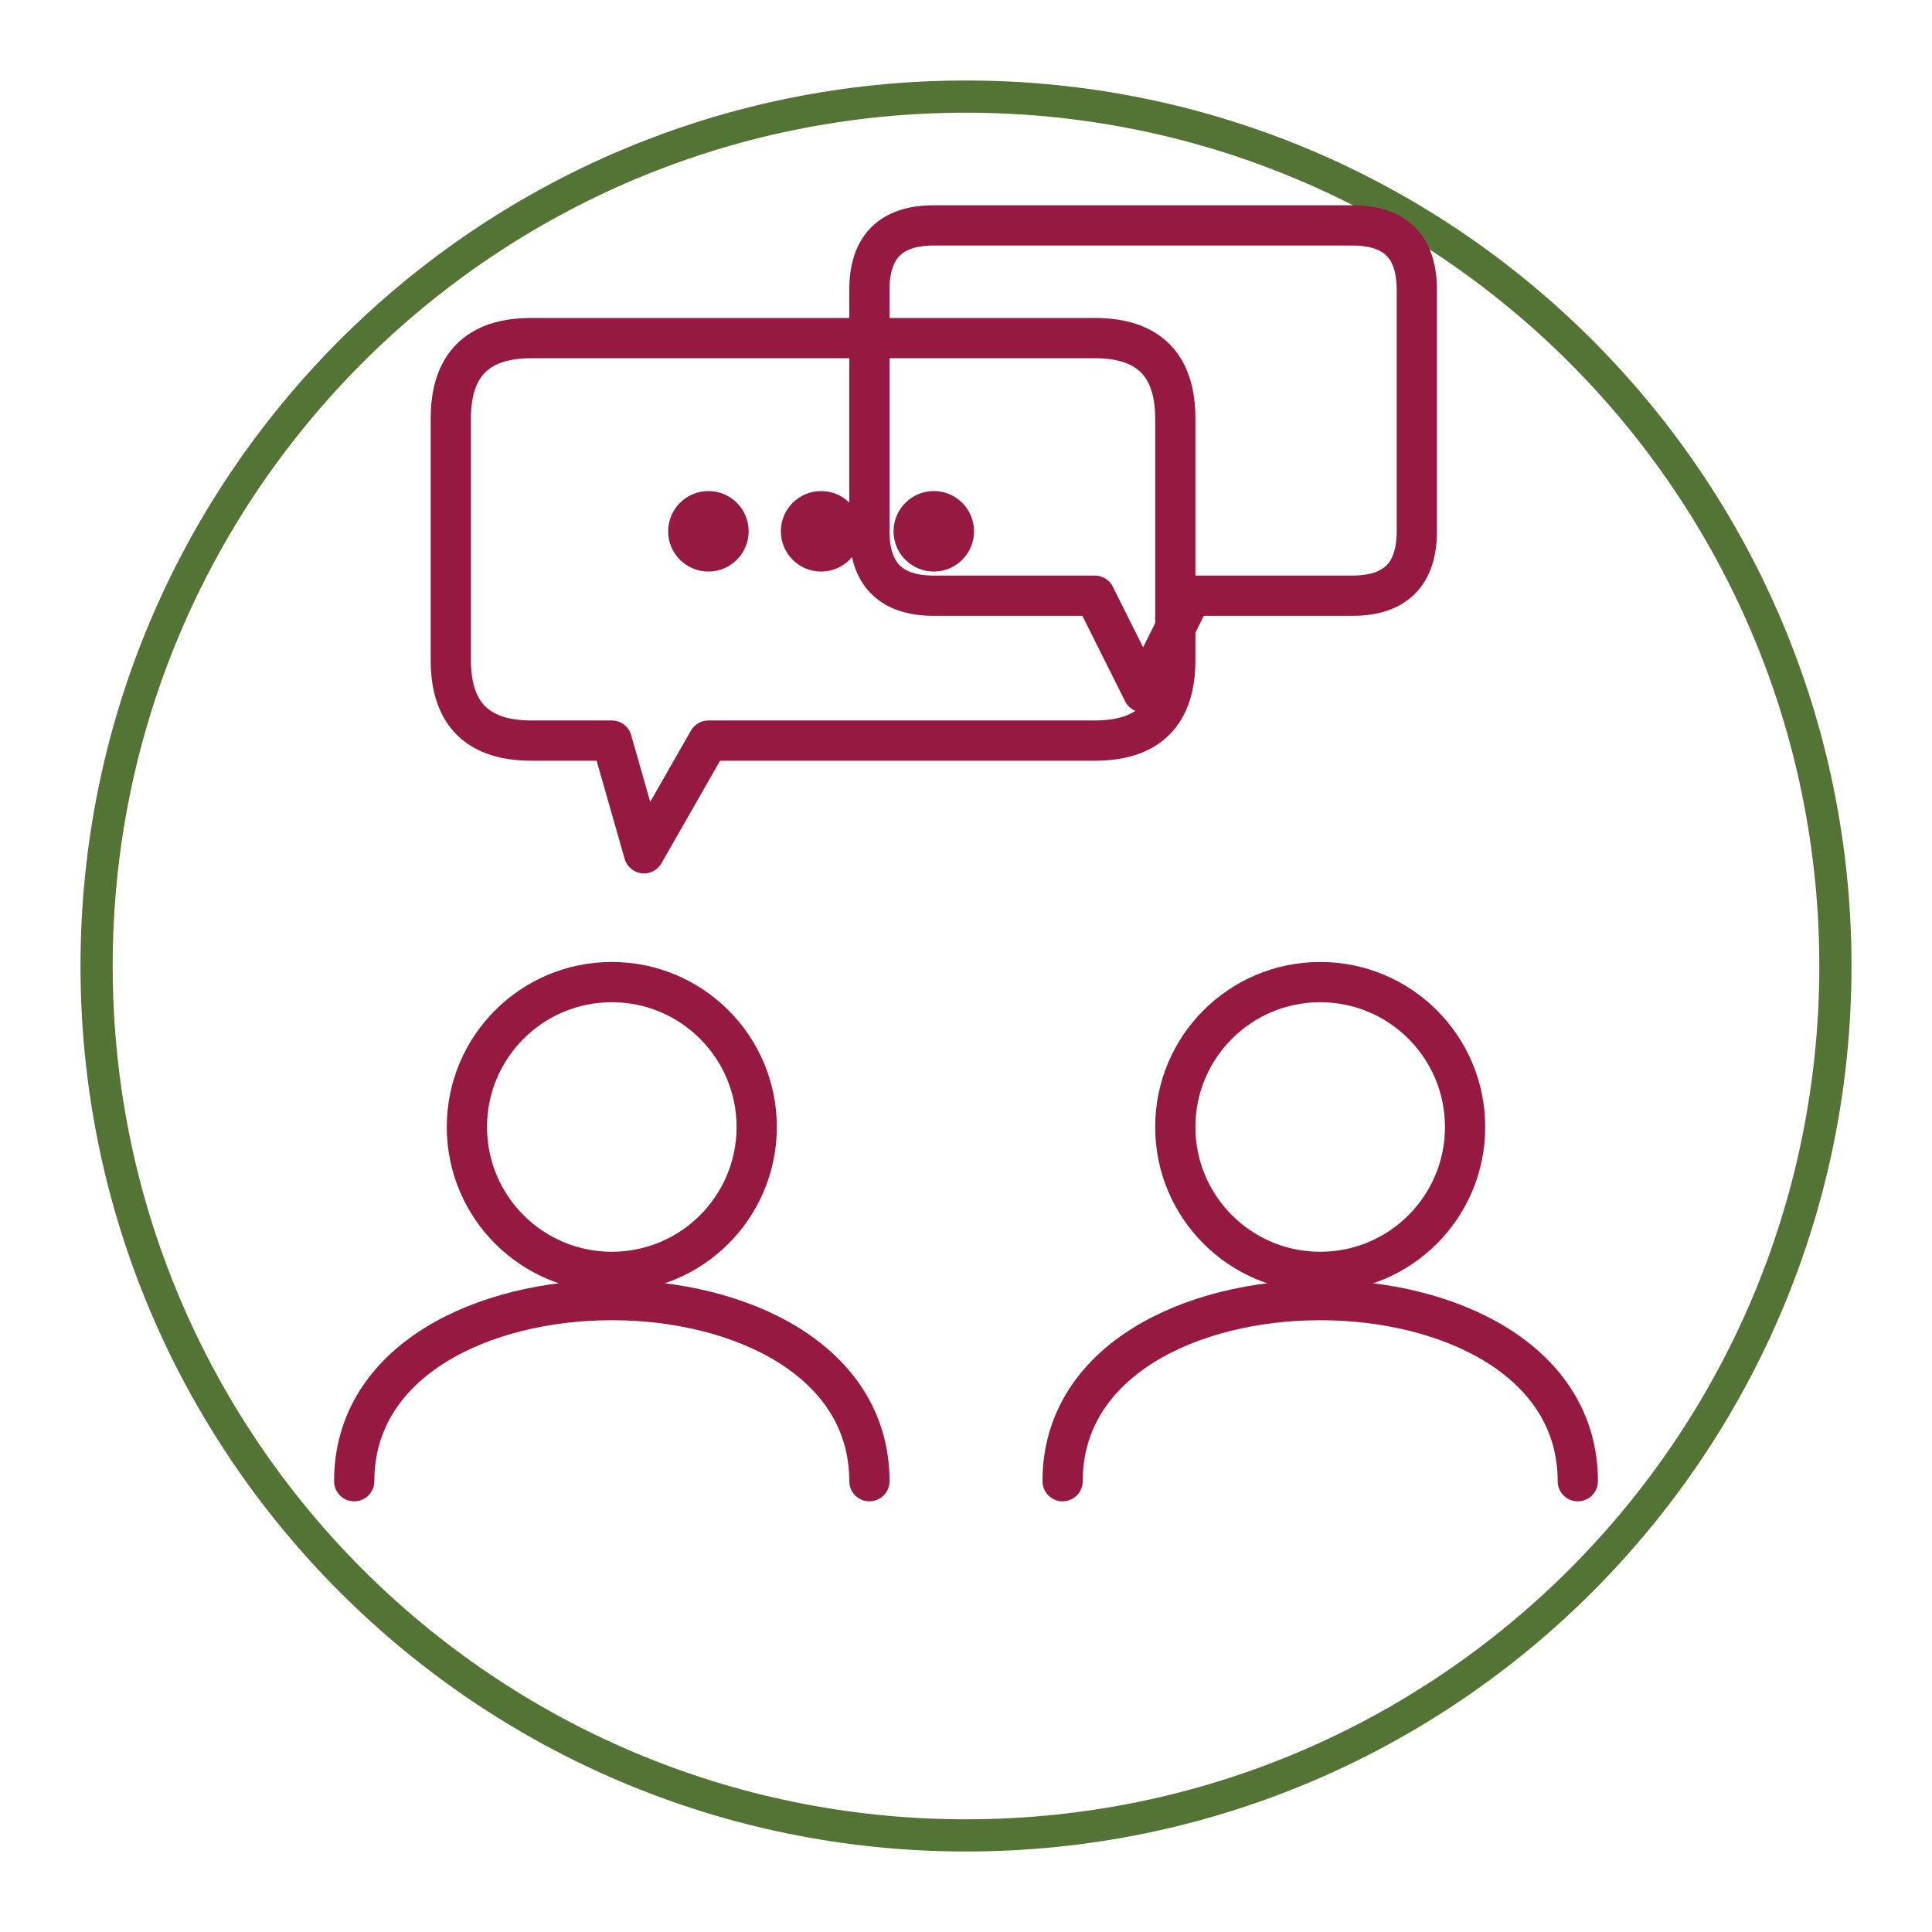
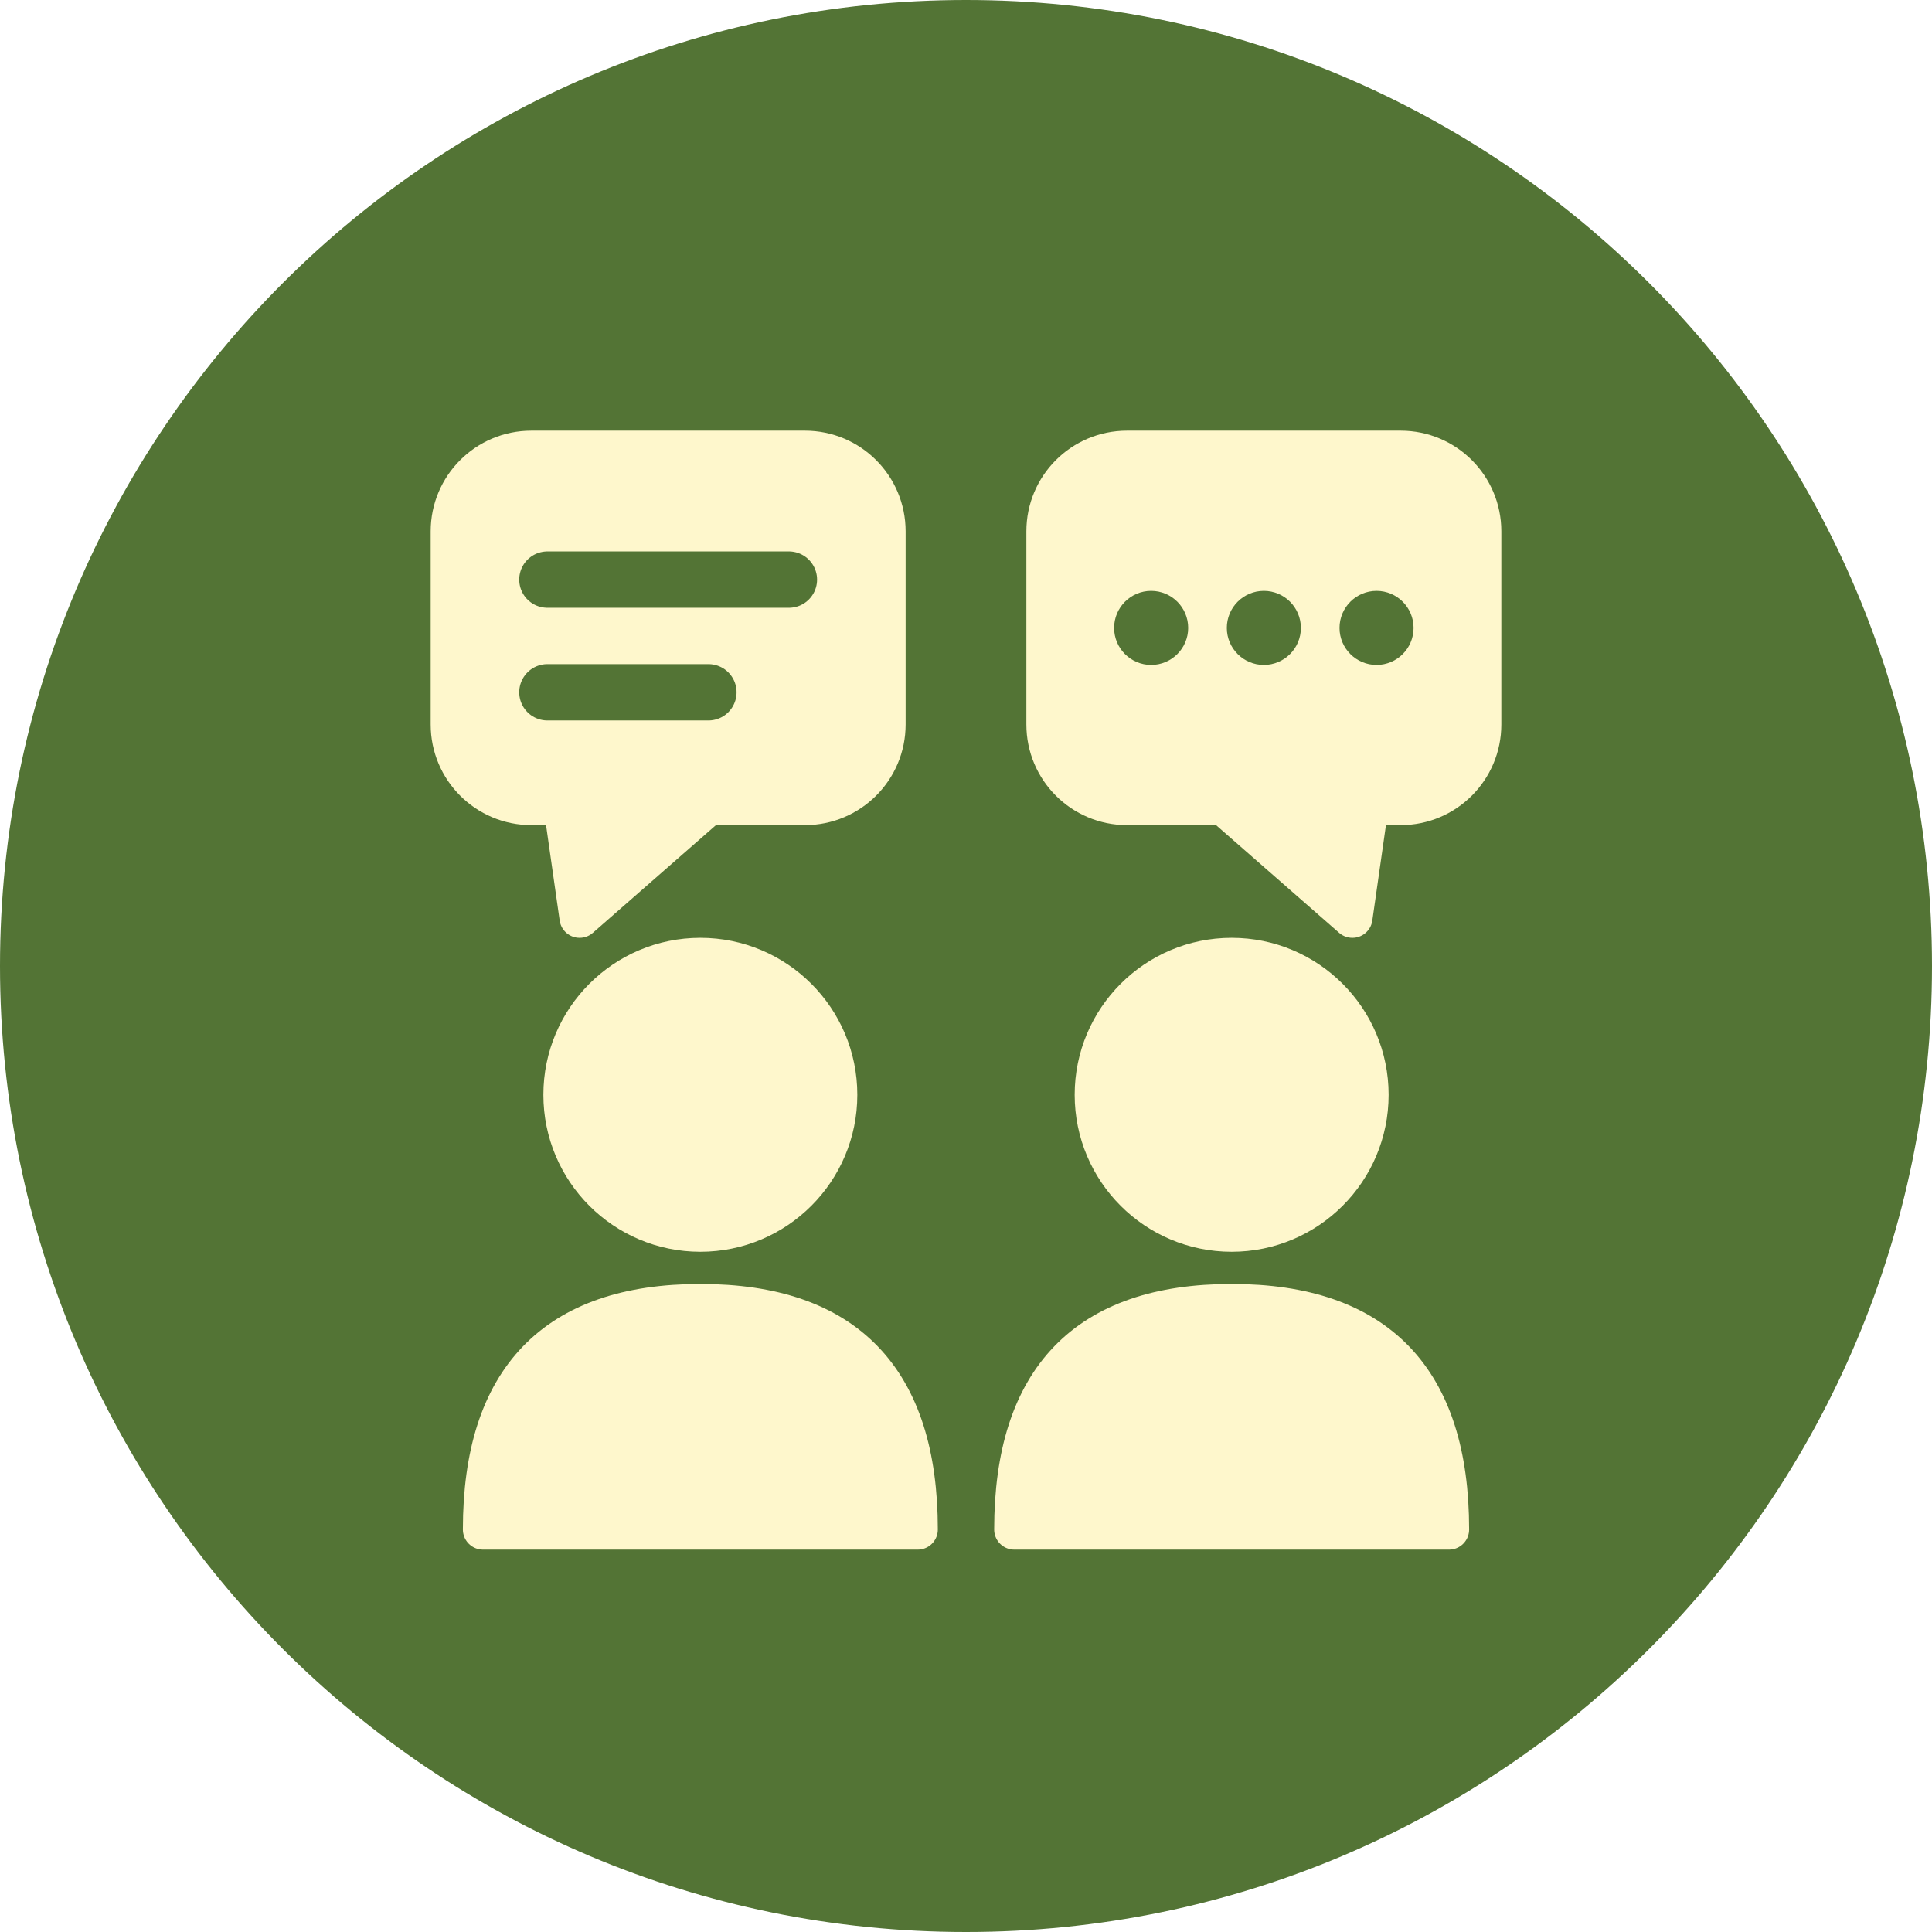
- <svg xmlns="http://www.w3.org/2000/svg" viewBox="0 0 120 120">
-   <circle cx="60" cy="60" r="54" fill="none" stroke="#537435" stroke-width="2" />
-   <circle cx="38" cy="70" r="9" fill="none" stroke="#961941" stroke-width="2.5" />
-   <path d="M 22 92 C 22 77 54 77 54 92" fill="none" stroke="#961941" stroke-width="2.5" stroke-linecap="round" />
-   <circle cx="82" cy="70" r="9" fill="none" stroke="#961941" stroke-width="2.5" />
-   <path d="M 66 92 C 66 77 98 77 98 92" fill="none" stroke="#961941" stroke-width="2.5" stroke-linecap="round" />
-   <path d="M 54 18 Q 54 14 58 14 L 84 14 Q 88 14 88 18 L 88 33 Q 88 37 84 37 L 74 37 L 71 43 L 68 37 L 58 37 Q 54 37 54 33 Z" fill="none" stroke="#961941" stroke-width="2.5" stroke-linejoin="round" />
-   <path d="M 28 26 Q 28 21 33 21 L 68 21 Q 73 21 73 26 L 73 41 Q 73 46 68 46 L 44 46 L 40 53 L 38 46 L 33 46 Q 28 46 28 41 Z" fill="none" stroke="#961941" stroke-width="2.5" stroke-linejoin="round" />
-   <circle cx="44" cy="33" r="2.5" fill="#961941" />
-   <circle cx="51" cy="33" r="2.5" fill="#961941" />
-   <circle cx="58" cy="33" r="2.5" fill="#961941" />
+ <svg xmlns="http://www.w3.org/2000/svg" width="120" height="120" viewBox="0 0 120 120">
+   <circle cx="60" cy="60" r="60" fill="#537435" />
+   <rect x="28" y="28" width="27" height="22" rx="5" fill="#FEF7CC" stroke="#FEF7CC" stroke-width="2.5" stroke-linejoin="round" />
+   <path d="M35 50 L44 50 L36 57 Z" fill="#FEF7CC" stroke="#FEF7CC" stroke-width="2.5" stroke-linejoin="round" />
+   <rect x="65" y="28" width="27" height="22" rx="5" fill="#FEF7CC" stroke="#FEF7CC" stroke-width="2.5" stroke-linejoin="round" />
+   <path d="M85 50 L76 50 L84 57 Z" fill="#FEF7CC" stroke="#FEF7CC" stroke-width="2.5" stroke-linejoin="round" />
+   <g stroke="#537435" stroke-width="3.5" stroke-linecap="round" fill="none">
+     <line x1="34" y1="36" x2="49" y2="36" />
+     <line x1="34" y1="43" x2="44" y2="43" />
+   </g>
+   <g fill="#537435">
+     <circle cx="71.5" cy="39" r="2.3" />
+     <circle cx="78.5" cy="39" r="2.3" />
+     <circle cx="85.5" cy="39" r="2.3" />
+   </g>
+   <circle cx="43.5" cy="68" r="8.5" fill="#FEF7CC" stroke="#FEF7CC" stroke-width="2.5" stroke-linejoin="round" />
+   <path d="M30 95 Q30 81 43.5 81 Q57 81 57 95 Z" fill="#FEF7CC" stroke="#FEF7CC" stroke-width="2.5" stroke-linejoin="round" />
+   <circle cx="76.5" cy="68" r="8.5" fill="#FEF7CC" stroke="#FEF7CC" stroke-width="2.5" stroke-linejoin="round" />
+   <path d="M63 95 Q63 81 76.5 81 Q90 81 90 95 Z" fill="#FEF7CC" stroke="#FEF7CC" stroke-width="2.5" stroke-linejoin="round" />
</svg>
